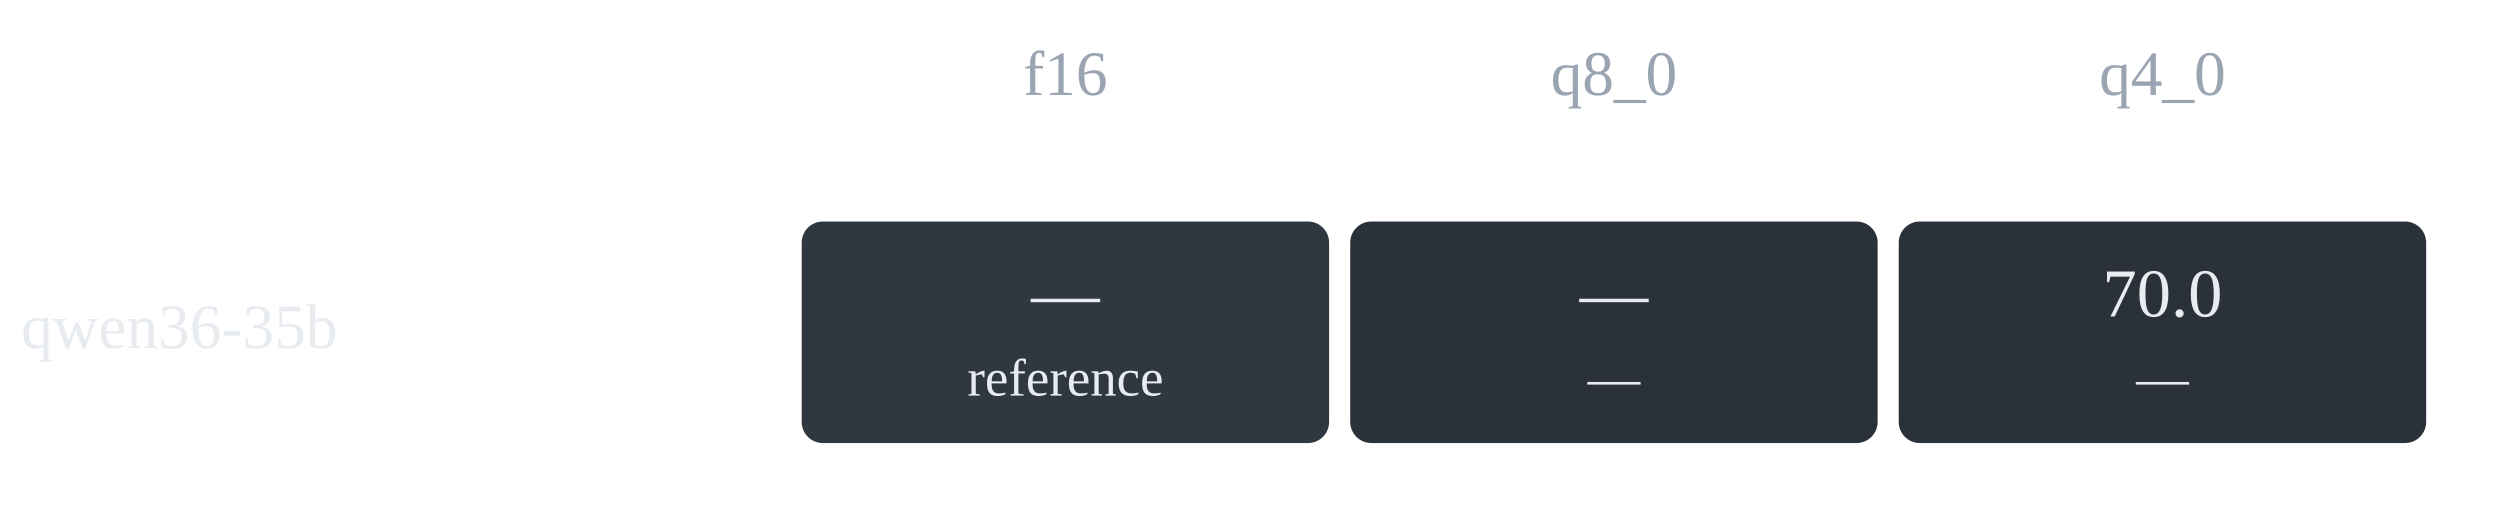
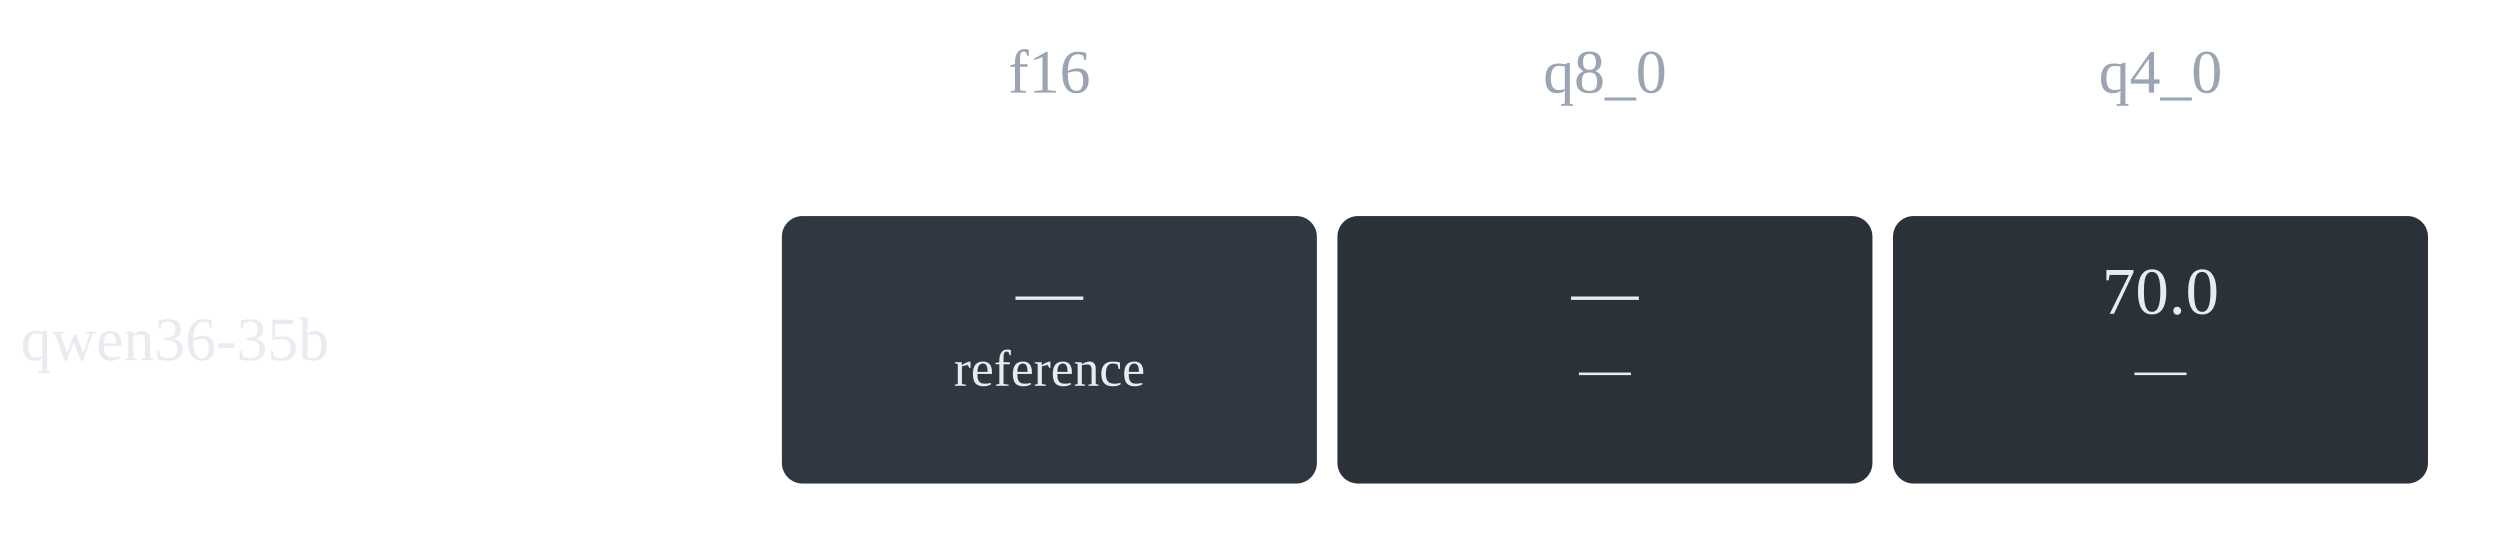
- <svg xmlns="http://www.w3.org/2000/svg" width="474" height="98" role="img">
-   <text x="202.0" y="18" fill="#9aa4b2" font-size="12" text-anchor="middle">f16</text>
-   <text x="306.0" y="18" fill="#9aa4b2" font-size="12" text-anchor="middle">q8_0</text>
-   <text x="410.0" y="18" fill="#9aa4b2" font-size="12" text-anchor="middle">q4_0</text>
-   <text x="4" y="66" fill="#e8ecf1" font-size="12">qwen36-35b</text>
-   <rect x="152" y="42" width="100" height="42" rx="4" fill="#2f3740" />
-   <text x="202.0" y="60" fill="#e8ecf1" font-size="13" text-anchor="middle">—</text>
-   <text x="202.0" y="75" fill="#e8ecf1" font-size="10" text-anchor="middle">reference</text>
-   <rect x="256" y="42" width="100" height="42" rx="4" fill="#2a3138" />
-   <text x="306.0" y="60" fill="#e8ecf1" font-size="13" text-anchor="middle">—</text>
-   <text x="306.0" y="75" fill="#e8ecf1" font-size="10" text-anchor="middle">—</text>
-   <rect x="360" y="42" width="100" height="42" rx="4" fill="#2a3138" />
-   <text x="410.0" y="60" fill="#e8ecf1" font-size="13" text-anchor="middle">70.0</text>
-   <text x="410.0" y="75" fill="#e8ecf1" font-size="10" text-anchor="middle">—</text>
+ <svg xmlns="http://www.w3.org/2000/svg" width="486" height="108" role="img">
+   <text x="204.0" y="18" fill="#9aa4b2" font-size="12" text-anchor="middle">f16</text>
+   <text x="312.0" y="18" fill="#9aa4b2" font-size="12" text-anchor="middle">q8_0</text>
+   <text x="420.0" y="18" fill="#9aa4b2" font-size="12" text-anchor="middle">q4_0</text>
+   <text x="4" y="70" fill="#e8ecf1" font-size="12">qwen36-35b</text>
+   <rect x="152" y="42" width="104" height="52" rx="4" fill="#2f3740" />
+   <text x="204.0" y="61" fill="#e8ecf1" font-size="13" text-anchor="middle">—</text>
+   <text x="204.0" y="75" fill="#e8ecf1" font-size="10" text-anchor="middle">reference</text>
+   <rect x="260" y="42" width="104" height="52" rx="4" fill="#2a3138" />
+   <text x="312.0" y="61" fill="#e8ecf1" font-size="13" text-anchor="middle">—</text>
+   <text x="312.0" y="75" fill="#e8ecf1" font-size="10" text-anchor="middle">—</text>
+   <rect x="368" y="42" width="104" height="52" rx="4" fill="#2a3138" />
+   <text x="420.0" y="61" fill="#e8ecf1" font-size="13" text-anchor="middle">70.0</text>
+   <text x="420.0" y="75" fill="#e8ecf1" font-size="10" text-anchor="middle">—</text>
</svg>
